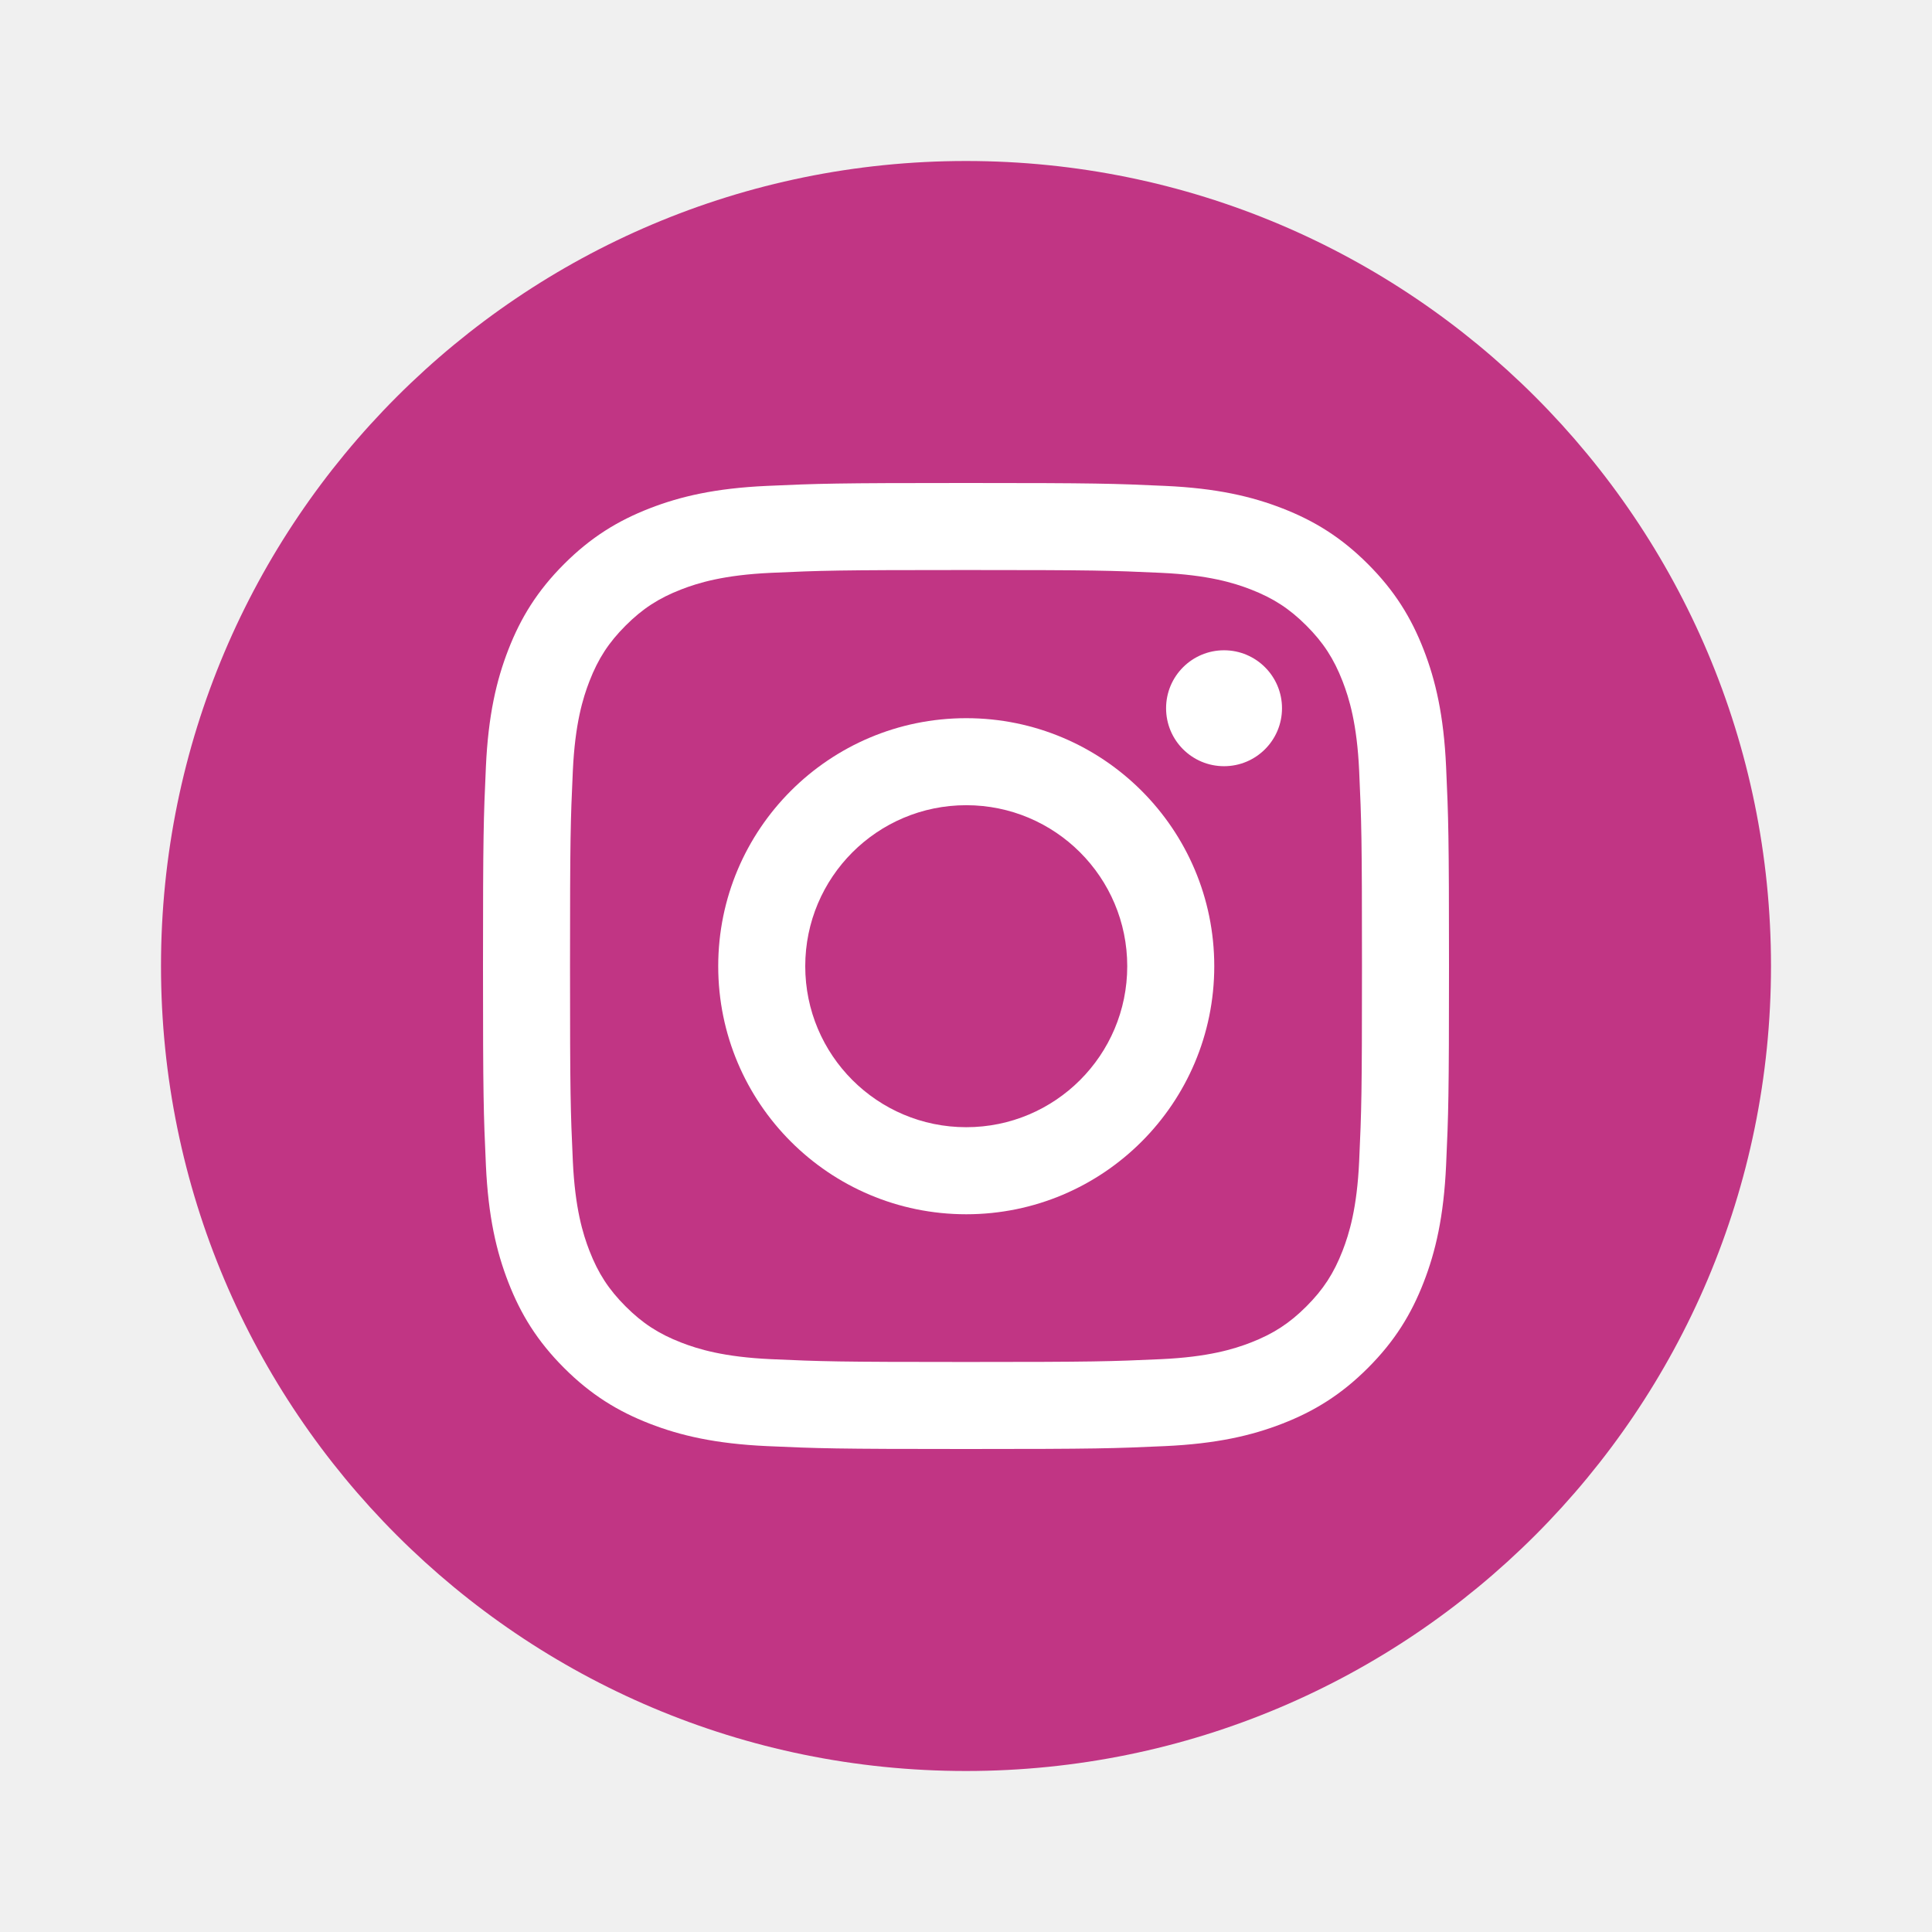
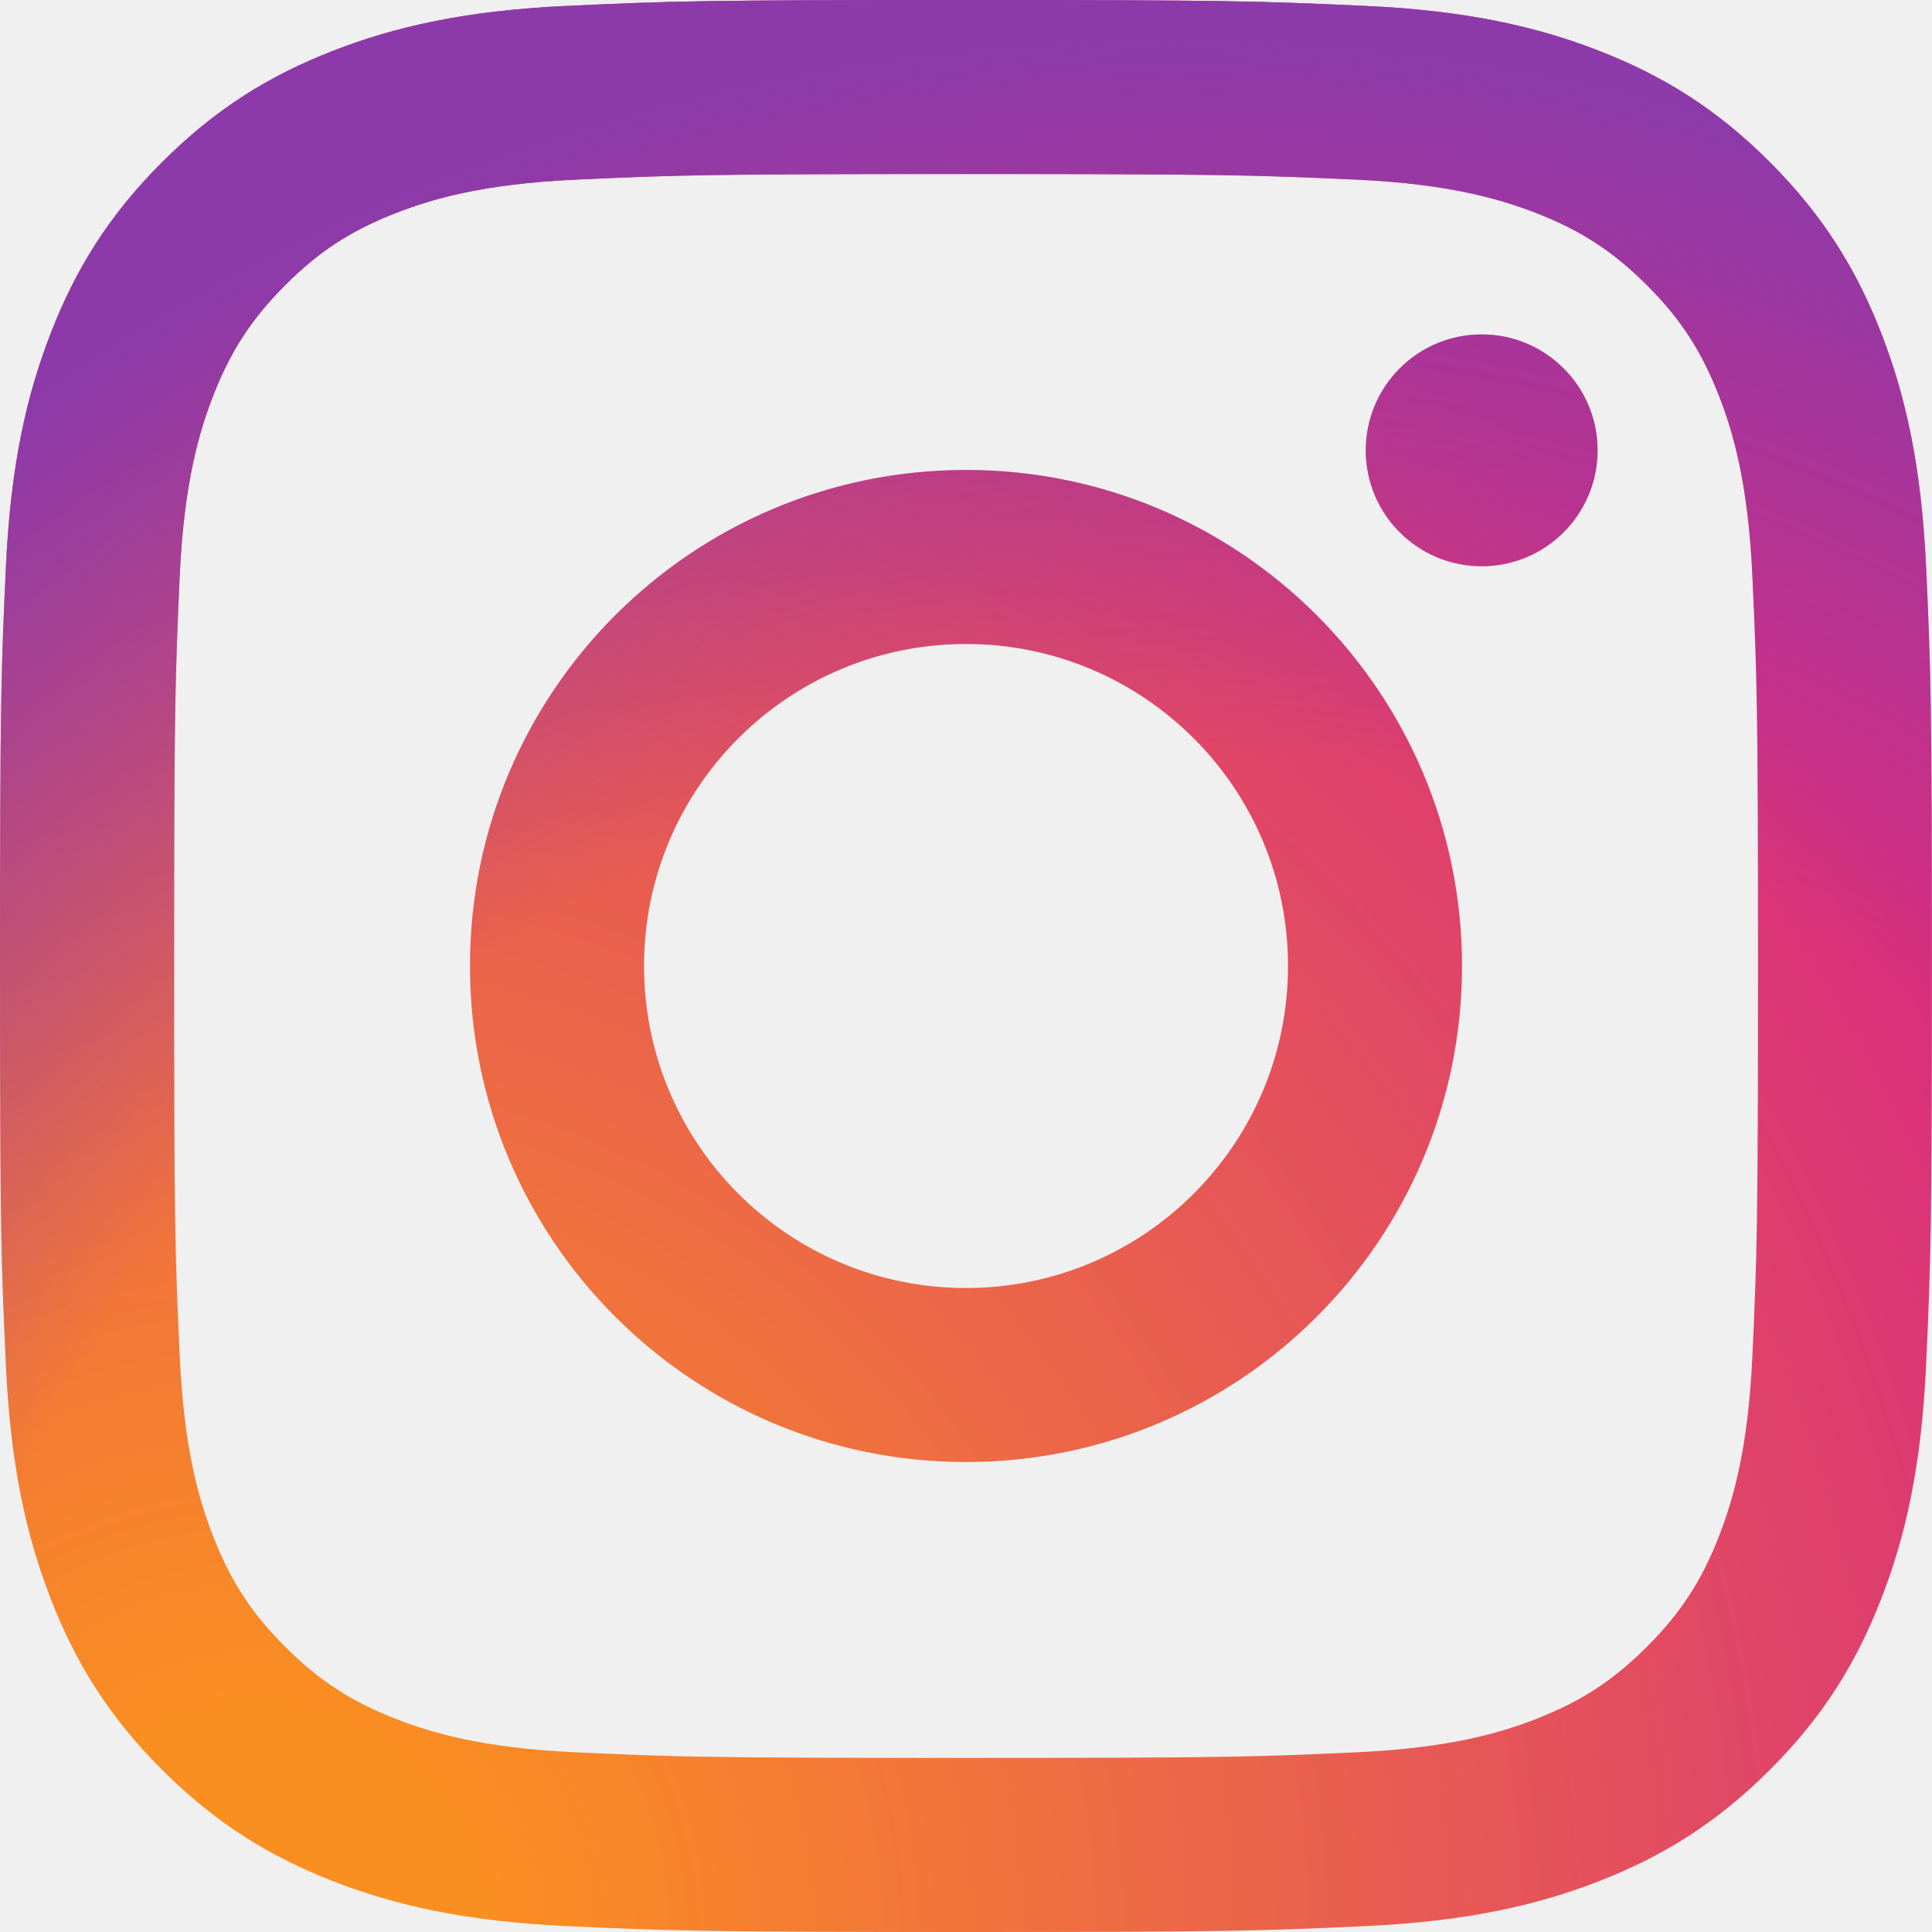
- <svg xmlns="http://www.w3.org/2000/svg" viewBox="0 0 48 48" fill="none">
+ <svg xmlns="http://www.w3.org/2000/svg" viewBox="0 0 2500 2500" fill="#000000">
  <g id="SVGRepo_bgCarrier" stroke-width="0" />
  <g id="SVGRepo_tracerCarrier" stroke-linecap="round" stroke-linejoin="round" />
  <g id="SVGRepo_iconCarrier">
-     <circle cx="24" cy="24" r="20" fill="#C13584" />
-     <path d="M24 14.162C27.204 14.162 27.584 14.174 28.849 14.232C30.019 14.286 30.654 14.481 31.077 14.645C31.637 14.863 32.037 15.123 32.457 15.543C32.877 15.963 33.137 16.363 33.355 16.923C33.519 17.346 33.715 17.981 33.768 19.151C33.826 20.416 33.838 20.796 33.838 24C33.838 27.204 33.826 27.584 33.768 28.849C33.715 30.019 33.519 30.654 33.355 31.077C33.137 31.637 32.877 32.037 32.457 32.457C32.037 32.877 31.637 33.137 31.077 33.355C30.654 33.519 30.019 33.714 28.849 33.768C27.584 33.825 27.204 33.838 24 33.838C20.796 33.838 20.416 33.825 19.151 33.768C17.981 33.714 17.346 33.519 16.923 33.355C16.363 33.137 15.963 32.877 15.543 32.457C15.123 32.037 14.863 31.637 14.645 31.077C14.481 30.654 14.286 30.019 14.232 28.849C14.174 27.584 14.162 27.204 14.162 24C14.162 20.796 14.174 20.416 14.232 19.151C14.286 17.981 14.481 17.346 14.645 16.923C14.863 16.363 15.123 15.963 15.543 15.543C15.963 15.123 16.363 14.863 16.923 14.645C17.346 14.481 17.981 14.286 19.151 14.232C20.416 14.174 20.796 14.162 24 14.162ZM24 12C20.741 12 20.332 12.014 19.052 12.072C17.775 12.13 16.903 12.333 16.14 12.63C15.35 12.937 14.681 13.347 14.014 14.014C13.347 14.681 12.937 15.35 12.63 16.14C12.333 16.903 12.13 17.775 12.072 19.052C12.014 20.332 12 20.741 12 24C12 27.259 12.014 27.668 12.072 28.948C12.13 30.225 12.333 31.097 12.63 31.86C12.937 32.65 13.347 33.319 14.014 33.986C14.681 34.653 15.35 35.063 16.14 35.37C16.903 35.667 17.775 35.869 19.052 35.928C20.332 35.986 20.741 36 24 36C27.259 36 27.668 35.986 28.948 35.928C30.225 35.869 31.097 35.667 31.86 35.37C32.65 35.063 33.319 34.653 33.986 33.986C34.653 33.319 35.063 32.65 35.37 31.86C35.667 31.097 35.87 30.225 35.928 28.948C35.986 27.668 36 27.259 36 24C36 20.741 35.986 20.332 35.928 19.052C35.87 17.775 35.667 16.903 35.37 16.14C35.063 15.35 34.653 14.681 33.986 14.014C33.319 13.347 32.65 12.937 31.86 12.63C31.097 12.333 30.225 12.13 28.948 12.072C27.668 12.014 27.259 12 24 12Z" fill="white" />
-     <path d="M24.006 17.843C20.603 17.843 17.844 20.602 17.844 24.005C17.844 27.409 20.603 30.168 24.006 30.168C27.409 30.168 30.168 27.409 30.168 24.005C30.168 20.602 27.409 17.843 24.006 17.843ZM24.006 28.005C21.797 28.005 20.006 26.215 20.006 24.005C20.006 21.796 21.797 20.005 24.006 20.005C26.215 20.005 28.006 21.796 28.006 24.005C28.006 26.215 26.215 28.005 24.006 28.005Z" fill="white" />
-     <path d="M31.851 17.596C31.851 18.392 31.206 19.036 30.411 19.036C29.615 19.036 28.971 18.392 28.971 17.596C28.971 16.801 29.615 16.156 30.411 16.156C31.206 16.156 31.851 16.801 31.851 17.596Z" fill="white" />
+     <defs>
+       <radialGradient id="0" cx="332.14" cy="2511.81" r="3263.54" gradientUnits="userSpaceOnUse">
+         <stop offset=".09" stop-color="#fa8f21" />
+         <stop offset=".78" stop-color="#d82d7e" />
+       </radialGradient>
+       <radialGradient id="1" cx="1516.14" cy="2623.81" r="2572.12" gradientUnits="userSpaceOnUse">
+         <stop offset=".64" stop-color="#8c3aaa" stop-opacity="0" />
+         <stop offset="1" stop-color="#8c3aaa" />
+       </radialGradient>
+     </defs>
+     <path d="M833.4,1250c0-230.11,186.49-416.7,416.6-416.7s416.7,186.59,416.7,416.7-186.59,416.7-416.7,416.7S833.4,1480.11,833.4,1250m-225.26,0c0,354.5,287.36,641.86,641.86,641.86S1891.86,1604.5,1891.86,1250,1604.5,608.14,1250,608.14,608.14,895.5,608.14,1250M1767.27,582.69a150,150,0,1,0,150.06-149.94h-0.06a150.07,150.07,0,0,0-150,149.94M745,2267.47c-121.87-5.55-188.11-25.85-232.13-43-58.36-22.72-100-49.78-143.78-93.5s-70.88-85.32-93.5-143.68c-17.16-44-37.46-110.26-43-232.13-6.06-131.76-7.27-171.34-7.27-505.15s1.31-373.28,7.27-505.15c5.55-121.87,26-188,43-232.13,22.72-58.36,49.78-100,93.5-143.78s85.32-70.88,143.78-93.5c44-17.16,110.26-37.46,232.13-43,131.76-6.06,171.34-7.27,505-7.27s373.28,1.31,505.15,7.27c121.87,5.55,188,26,232.13,43,58.36,22.62,100,49.78,143.78,93.5s70.78,85.42,93.5,143.78c17.16,44,37.46,110.26,43,232.13,6.06,131.87,7.27,171.34,7.27,505.15s-1.21,373.28-7.27,505.15c-5.55,121.87-25.95,188.11-43,232.13-22.72,58.36-49.78,100-93.5,143.68s-85.42,70.78-143.78,93.5c-44,17.16-110.26,37.46-232.13,43-131.76,6.06-171.34,7.27-505.15,7.27s-373.28-1.21-505-7.27M734.65,7.57c-133.07,6.06-224,27.16-303.41,58.06C349,97.54,279.38,140.35,209.81,209.81S97.54,349,65.63,431.24c-30.9,79.46-52,170.34-58.06,303.41C1.41,867.93,0,910.54,0,1250s1.41,382.07,7.57,515.35c6.06,133.08,27.16,223.95,58.06,303.41,31.91,82.19,74.62,152,144.18,221.43S349,2402.37,431.24,2434.37c79.56,30.9,170.34,52,303.41,58.06C868,2498.49,910.54,2500,1250,2500s382.07-1.41,515.35-7.57c133.08-6.06,223.95-27.16,303.41-58.06,82.19-32,151.86-74.72,221.43-144.18s112.18-139.24,144.18-221.43c30.9-79.46,52.1-170.34,58.06-303.41,6.06-133.38,7.47-175.89,7.47-515.35s-1.41-382.07-7.47-515.35c-6.06-133.08-27.16-224-58.06-303.41-32-82.19-74.72-151.86-144.18-221.43S2150.95,97.54,2068.86,65.63c-79.56-30.9-170.44-52.1-303.41-58.06C1632.17,1.51,1589.56,0,1250.1,0S868,1.41,734.65,7.57" fill="url(#0)" />
+     <path d="M833.4,1250c0-230.11,186.49-416.7,416.6-416.7s416.7,186.59,416.7,416.7-186.59,416.7-416.7,416.7S833.4,1480.11,833.4,1250m-225.26,0c0,354.5,287.36,641.86,641.86,641.86S1891.86,1604.5,1891.86,1250,1604.5,608.14,1250,608.14,608.14,895.5,608.14,1250M1767.27,582.69a150,150,0,1,0,150.06-149.94h-0.06a150.07,150.07,0,0,0-150,149.94M745,2267.47c-121.87-5.55-188.11-25.85-232.13-43-58.36-22.72-100-49.78-143.78-93.5s-70.88-85.32-93.5-143.68c-17.16-44-37.46-110.26-43-232.13-6.06-131.76-7.27-171.34-7.27-505.15s1.31-373.28,7.27-505.15c5.55-121.87,26-188,43-232.13,22.72-58.36,49.78-100,93.5-143.78s85.32-70.88,143.78-93.5c44-17.16,110.26-37.46,232.13-43,131.76-6.06,171.34-7.27,505-7.27s373.28,1.31,505.15,7.27c121.87,5.55,188,26,232.13,43,58.36,22.62,100,49.78,143.78,93.5s70.78,85.42,93.5,143.78c17.16,44,37.46,110.26,43,232.13,6.06,131.87,7.27,171.34,7.27,505.15s-1.21,373.28-7.27,505.15c-5.55,121.87-25.95,188.11-43,232.13-22.72,58.36-49.78,100-93.5,143.68s-85.42,70.78-143.78,93.5c-44,17.16-110.26,37.46-232.13,43-131.76,6.06-171.34,7.27-505.15,7.27s-373.28-1.21-505-7.27M734.65,7.57c-133.07,6.06-224,27.16-303.41,58.06C349,97.54,279.38,140.35,209.81,209.81S97.54,349,65.63,431.24c-30.9,79.46-52,170.34-58.06,303.41C1.41,867.93,0,910.54,0,1250s1.41,382.07,7.57,515.35c6.06,133.08,27.16,223.95,58.06,303.41,31.91,82.19,74.62,152,144.18,221.43S349,2402.37,431.24,2434.37c79.56,30.9,170.34,52,303.41,58.06C868,2498.49,910.54,2500,1250,2500s382.07-1.41,515.35-7.57c133.08-6.06,223.95-27.16,303.41-58.06,82.19-32,151.86-74.72,221.43-144.18s112.18-139.24,144.18-221.43c30.9-79.46,52.1-170.34,58.06-303.41,6.06-133.38,7.47-175.89,7.47-515.35s-1.41-382.07-7.47-515.35c-6.06-133.08-27.16-224-58.06-303.41-32-82.19-74.72-151.86-144.18-221.43S2150.95,97.54,2068.86,65.63c-79.56-30.9-170.44-52.1-303.41-58.06C1632.17,1.51,1589.56,0,1250.1,0S868,1.41,734.65,7.57" fill="url(#1)" />
  </g>
</svg>
